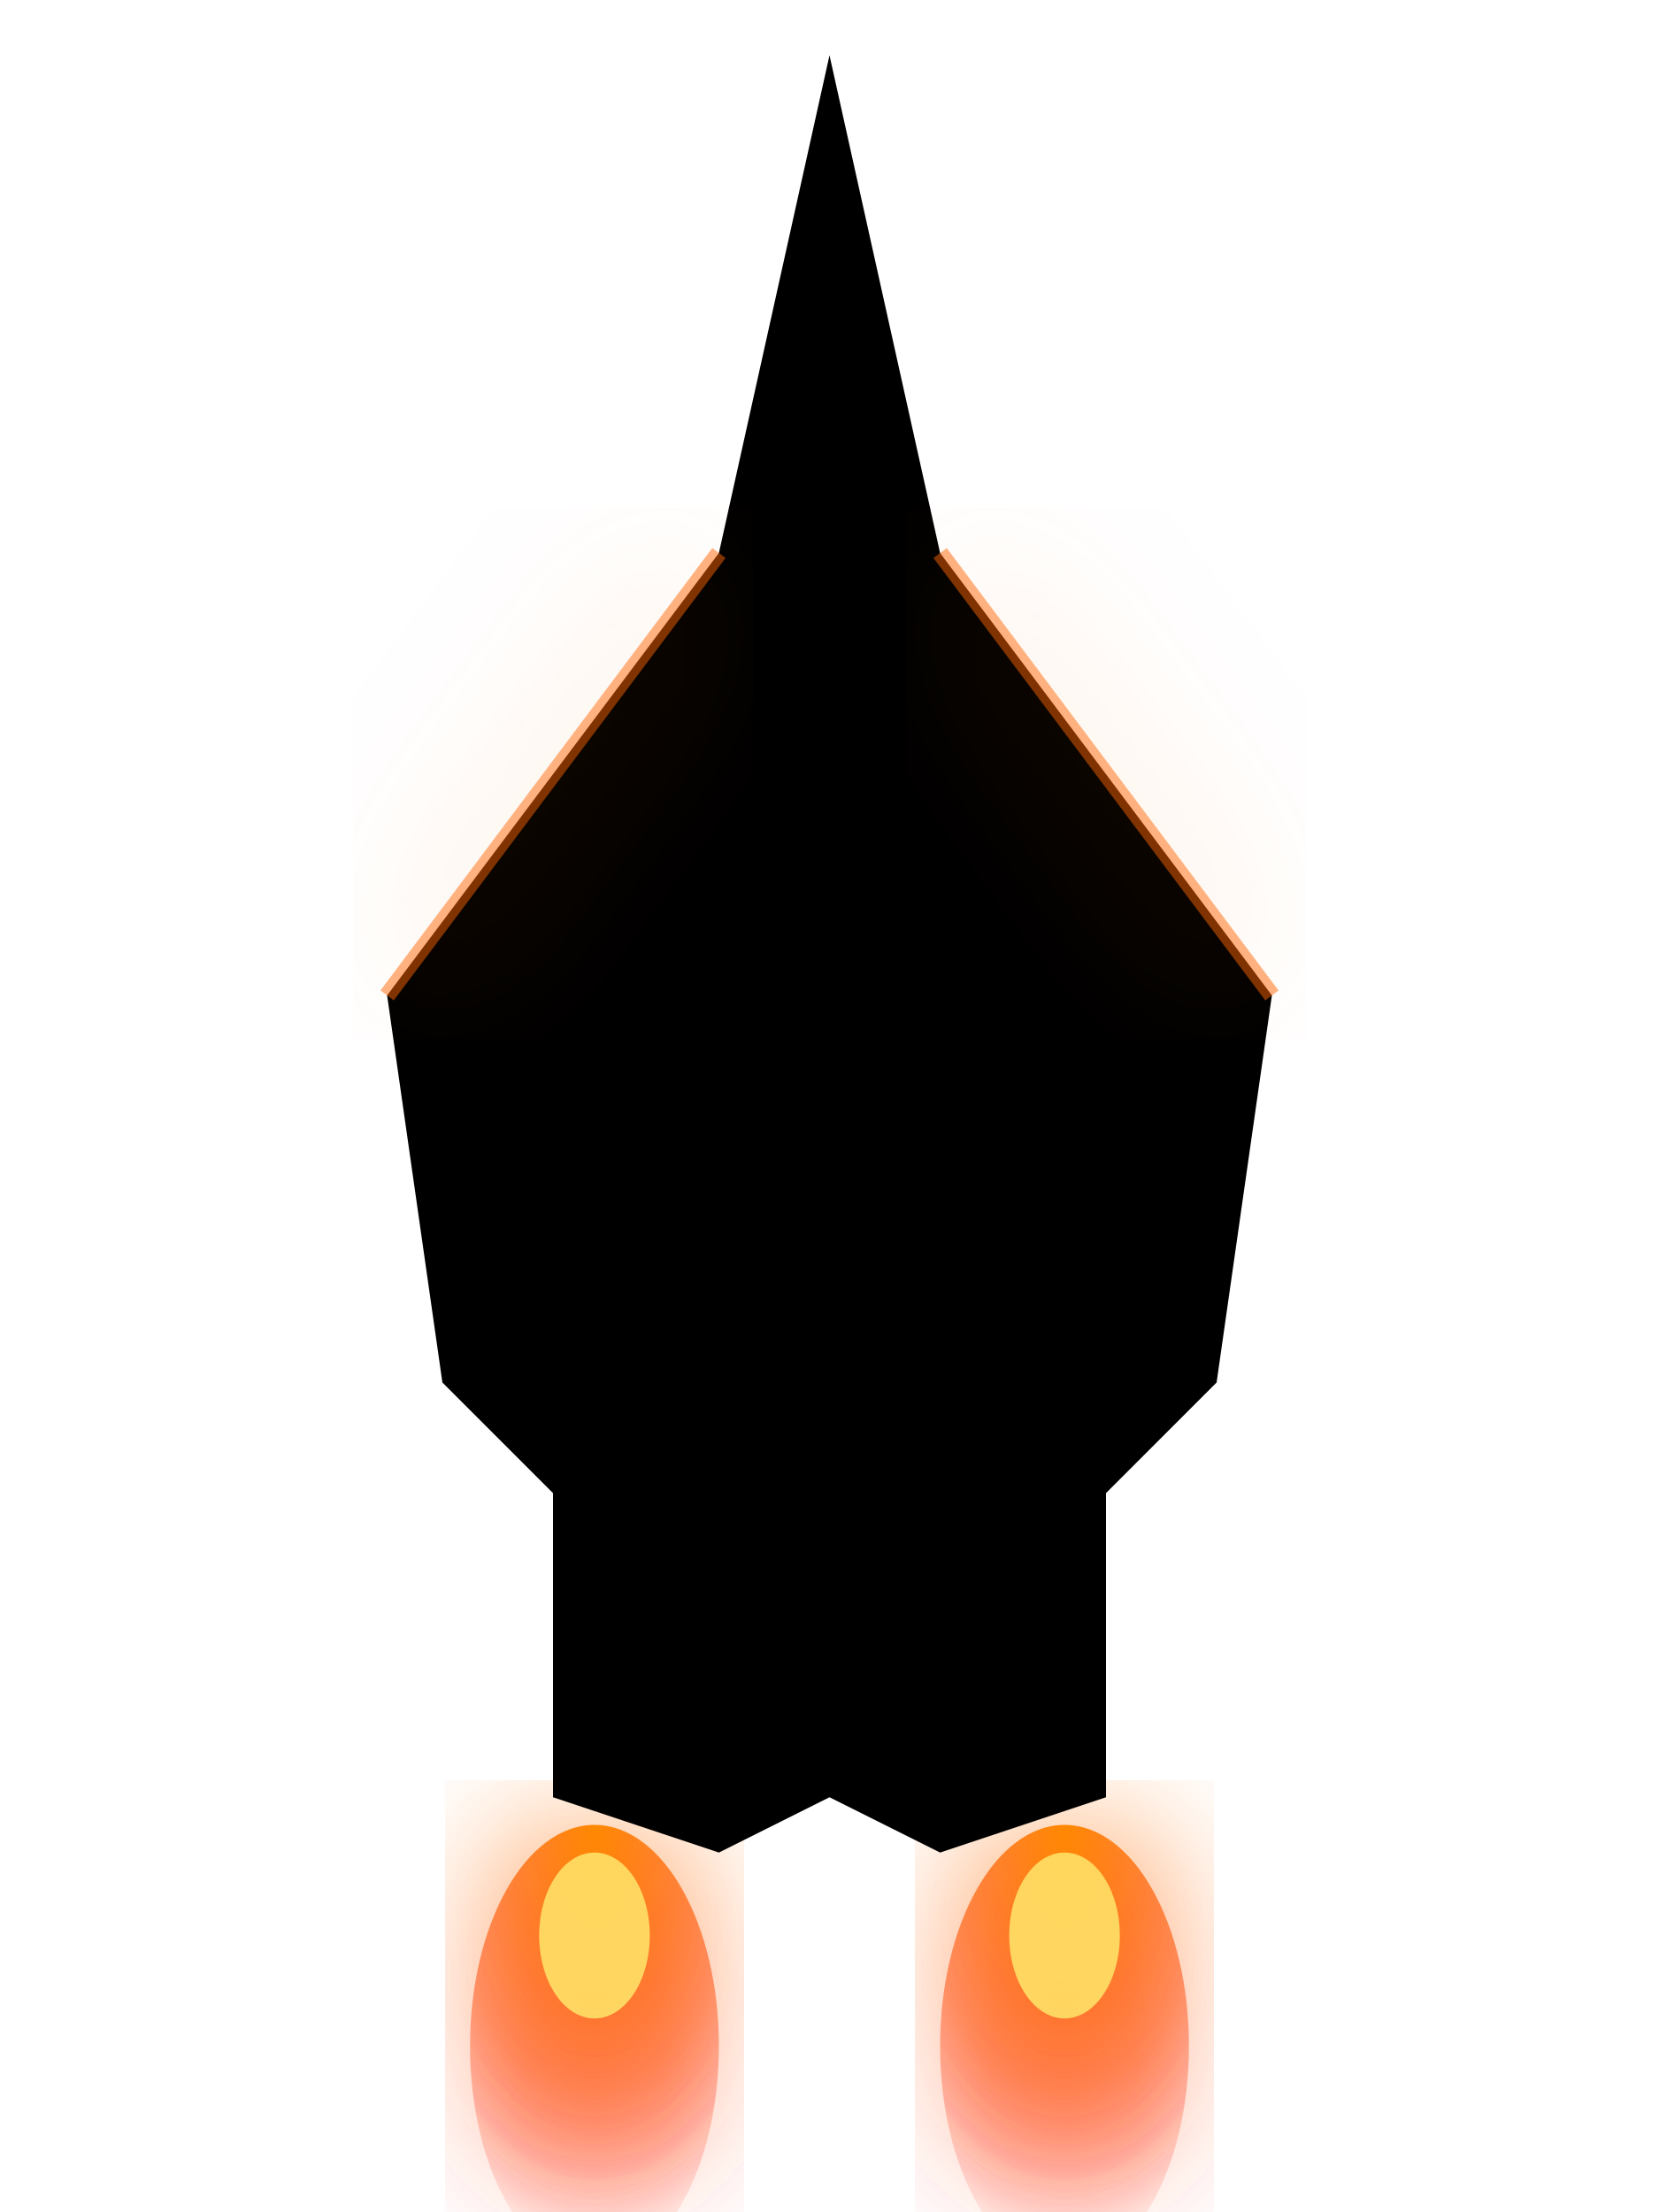
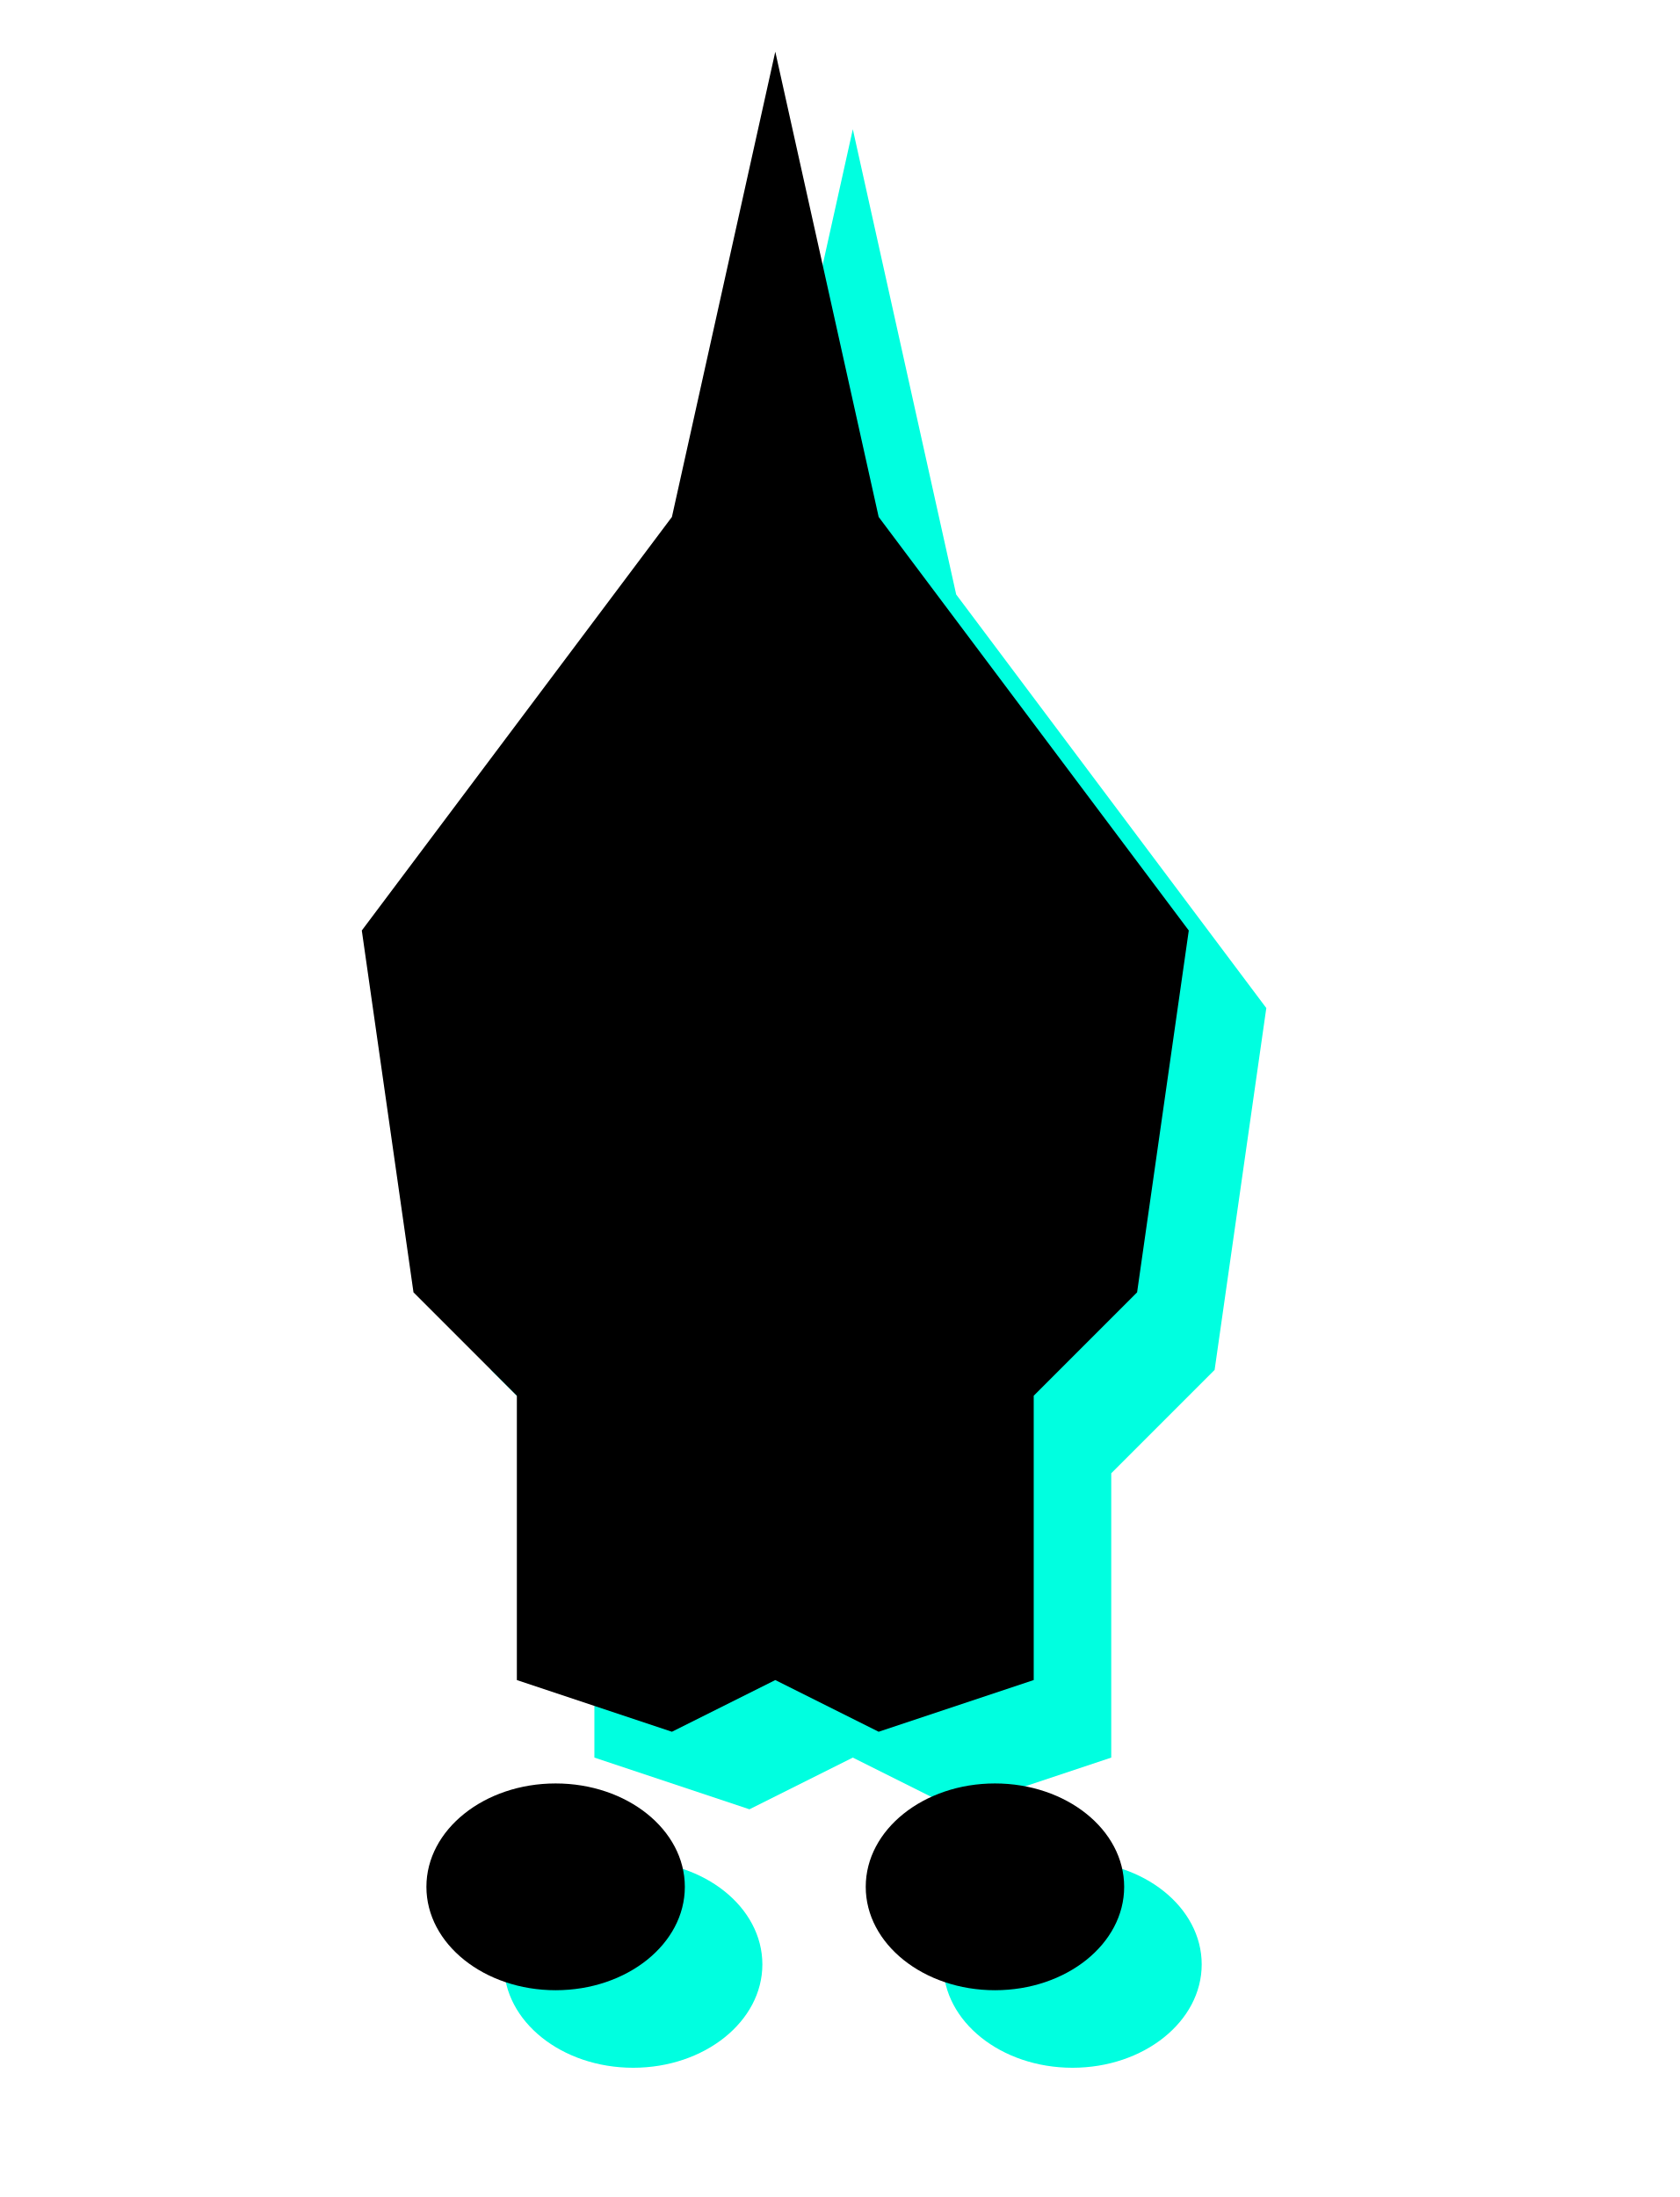
- <svg xmlns="http://www.w3.org/2000/svg" viewBox="0 0 120 160" width="120" height="160">
-   <defs>
-     <radialGradient id="thrusterL" cx="50%" cy="0%" r="100%">
-       <stop offset="0%" stop-color="#ff8800" stop-opacity="1" />
-       <stop offset="60%" stop-color="#ff4400" stop-opacity="0.5" />
-       <stop offset="100%" stop-color="#ff0000" stop-opacity="0" />
-     </radialGradient>
-     <radialGradient id="thrusterR" cx="50%" cy="0%" r="100%">
-       <stop offset="0%" stop-color="#ff8800" stop-opacity="1" />
-       <stop offset="60%" stop-color="#ff4400" stop-opacity="0.5" />
-       <stop offset="100%" stop-color="#ff0000" stop-opacity="0" />
-     </radialGradient>
-     <filter id="bloom">
-       <feGaussianBlur stdDeviation="6" result="b" />
-       <feMerge>
-         <feMergeNode in="b" />
-         <feMergeNode in="SourceGraphic" />
-       </feMerge>
-     </filter>
-   </defs>
-   <ellipse cx="43" cy="148" rx="9" ry="16" fill="url(#thrusterL)" filter="url(#bloom)" />
-   <ellipse cx="77" cy="148" rx="9" ry="16" fill="url(#thrusterR)" filter="url(#bloom)" />
-   <ellipse cx="43" cy="140" rx="4" ry="6" fill="#ffe066" opacity="0.9" />
-   <ellipse cx="77" cy="140" rx="4" ry="6" fill="#ffe066" opacity="0.9" />
+ <svg xmlns="http://www.w3.org/2000/svg" viewBox="0 0 130 170" width="130" height="170">
+   <path d="     M 66 10     L 74 46     L 98 78     L 94 106     L 86 114     L 86 136     L 74 140     L 66 136     L 58 140     L 46 136     L 46 114     L 38 106     L 34 78     L 58 46     Z   " fill="#00ffe0" />
+   <ellipse cx="49" cy="152" rx="10" ry="8" fill="#00ffe0" />
+   <ellipse cx="83" cy="152" rx="10" ry="8" fill="#00ffe0" />
  <path d="     M 60 4     L 68 40     L 92 72     L 88 100     L 80 108     L 80 130     L 68 134     L 60 130     L 52 134     L 40 130     L 40 108     L 32 100     L 28 72     L 52 40     Z   " fill="#000000" />
-   <line x1="52" y1="40" x2="28" y2="72" stroke="#ff6600" stroke-width="1.2" opacity="0.5" filter="url(#bloom)" />
-   <line x1="68" y1="40" x2="92" y2="72" stroke="#ff6600" stroke-width="1.2" opacity="0.5" filter="url(#bloom)" />
+   <ellipse cx="43" cy="146" rx="10" ry="8" fill="#000000" />
+   <ellipse cx="77" cy="146" rx="10" ry="8" fill="#000000" />
</svg>
